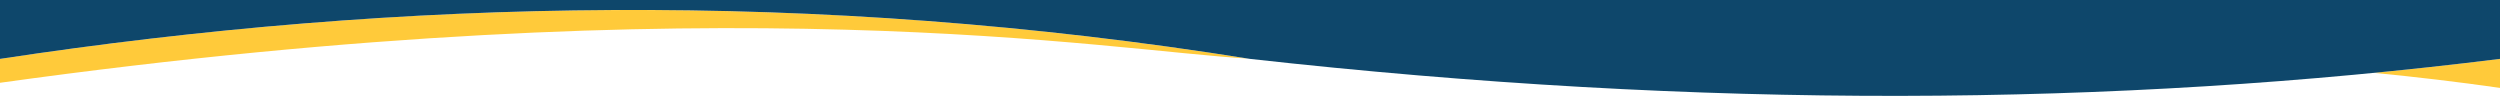
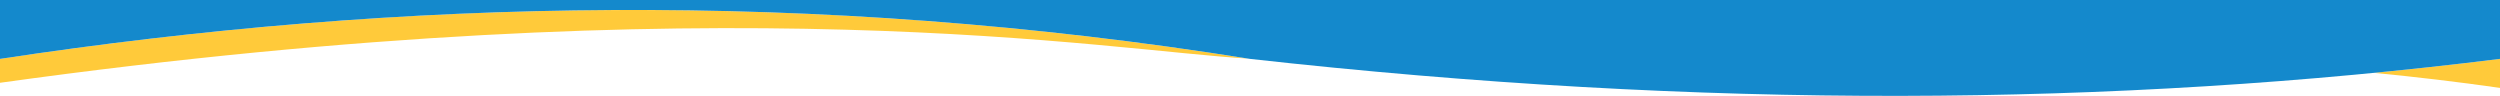
<svg xmlns="http://www.w3.org/2000/svg" width="1920" height="73.638" viewBox="0 0 508 19.483" version="1.1" id="svg8">
  <defs id="defs2">
    <filter style="color-interpolation-filters:sRGB" id="filter937">
      <feFlood flood-opacity="0.498" flood-color="rgb(0,0,0)" result="flood" id="feFlood927" />
      <feComposite in="flood" in2="SourceGraphic" operator="in" result="composite1" id="feComposite929" />
      <feGaussianBlur in="composite1" stdDeviation="0.5" result="blur" id="feGaussianBlur931" />
      <feOffset dx="0" dy="0" result="offset" id="feOffset933" />
      <feComposite in="SourceGraphic" in2="offset" operator="over" result="fbSourceGraphic" id="feComposite935" />
      <feColorMatrix result="fbSourceGraphicAlpha" in="fbSourceGraphic" values="0 0 0 -1 0 0 0 0 -1 0 0 0 0 -1 0 0 0 0 1 0" id="feColorMatrix939" />
      <feFlood id="feFlood941" flood-opacity="0.498" flood-color="rgb(0,0,0)" result="flood" in="fbSourceGraphic" />
      <feComposite in2="fbSourceGraphic" id="feComposite943" in="flood" operator="in" result="composite1" />
      <feGaussianBlur id="feGaussianBlur945" in="composite1" stdDeviation="0.5" result="blur" />
      <feOffset id="feOffset947" dx="0" dy="0" result="offset" />
      <feComposite in2="offset" id="feComposite949" in="fbSourceGraphic" operator="over" result="composite2" />
    </filter>
    <filter style="color-interpolation-filters:sRGB" id="filter985">
      <feFlood flood-opacity="0.498" flood-color="rgb(0,0,0)" result="flood" id="feFlood975" />
      <feComposite in="flood" in2="SourceGraphic" operator="in" result="composite1" id="feComposite977" />
      <feGaussianBlur in="composite1" stdDeviation="0.5" result="blur" id="feGaussianBlur979" />
      <feOffset dx="0" dy="0" result="offset" id="feOffset981" />
      <feComposite in="SourceGraphic" in2="offset" operator="over" result="composite2" id="feComposite983" />
    </filter>
  </defs>
  <g id="layer1" transform="translate(177.8,-175.5566)">
    <path style="opacity:1;fill:#ffca3a;fill-opacity:1;stroke-width:0.188" d="m -49.318,177.582 c -43.653,0.011 -86.42,3.565 -128.482,9.94 v 4.856 C -29.764,171.777 47.366,185.84 75.827,187.463 33.236,180.668 -8.43,177.571 -49.318,177.582 Z m 379.518,9.94 c -8.475,1.055 -17.008,2.001 -25.603,2.839 8.494,0.823 17.028,1.83 25.603,3.056 z" id="rect3325-9" />
-     <path style="opacity:1;fill:#0e476b;fill-opacity:1;stroke:none;stroke-width:12.371;stroke-miterlimit:4;stroke-dasharray:none;stroke-opacity:1" d="m -177.8,175.557 h 508 v 11.965 c -78.445,9.765 -161.868,10.28 -254,0 -88.198,-14.114 -172.427,-12.364 -254,0 z" id="rect8454" />
+     <path style="opacity:1;fill:#1489cc;fill-opacity:1;stroke:none;stroke-width:12.371;stroke-miterlimit:4;stroke-dasharray:none;stroke-opacity:1" d="m -177.8,175.557 h 508 v 11.965 c -78.445,9.765 -161.868,10.28 -254,0 -88.198,-14.114 -172.427,-12.364 -254,0 z" id="rect8454" />
  </g>
</svg>
